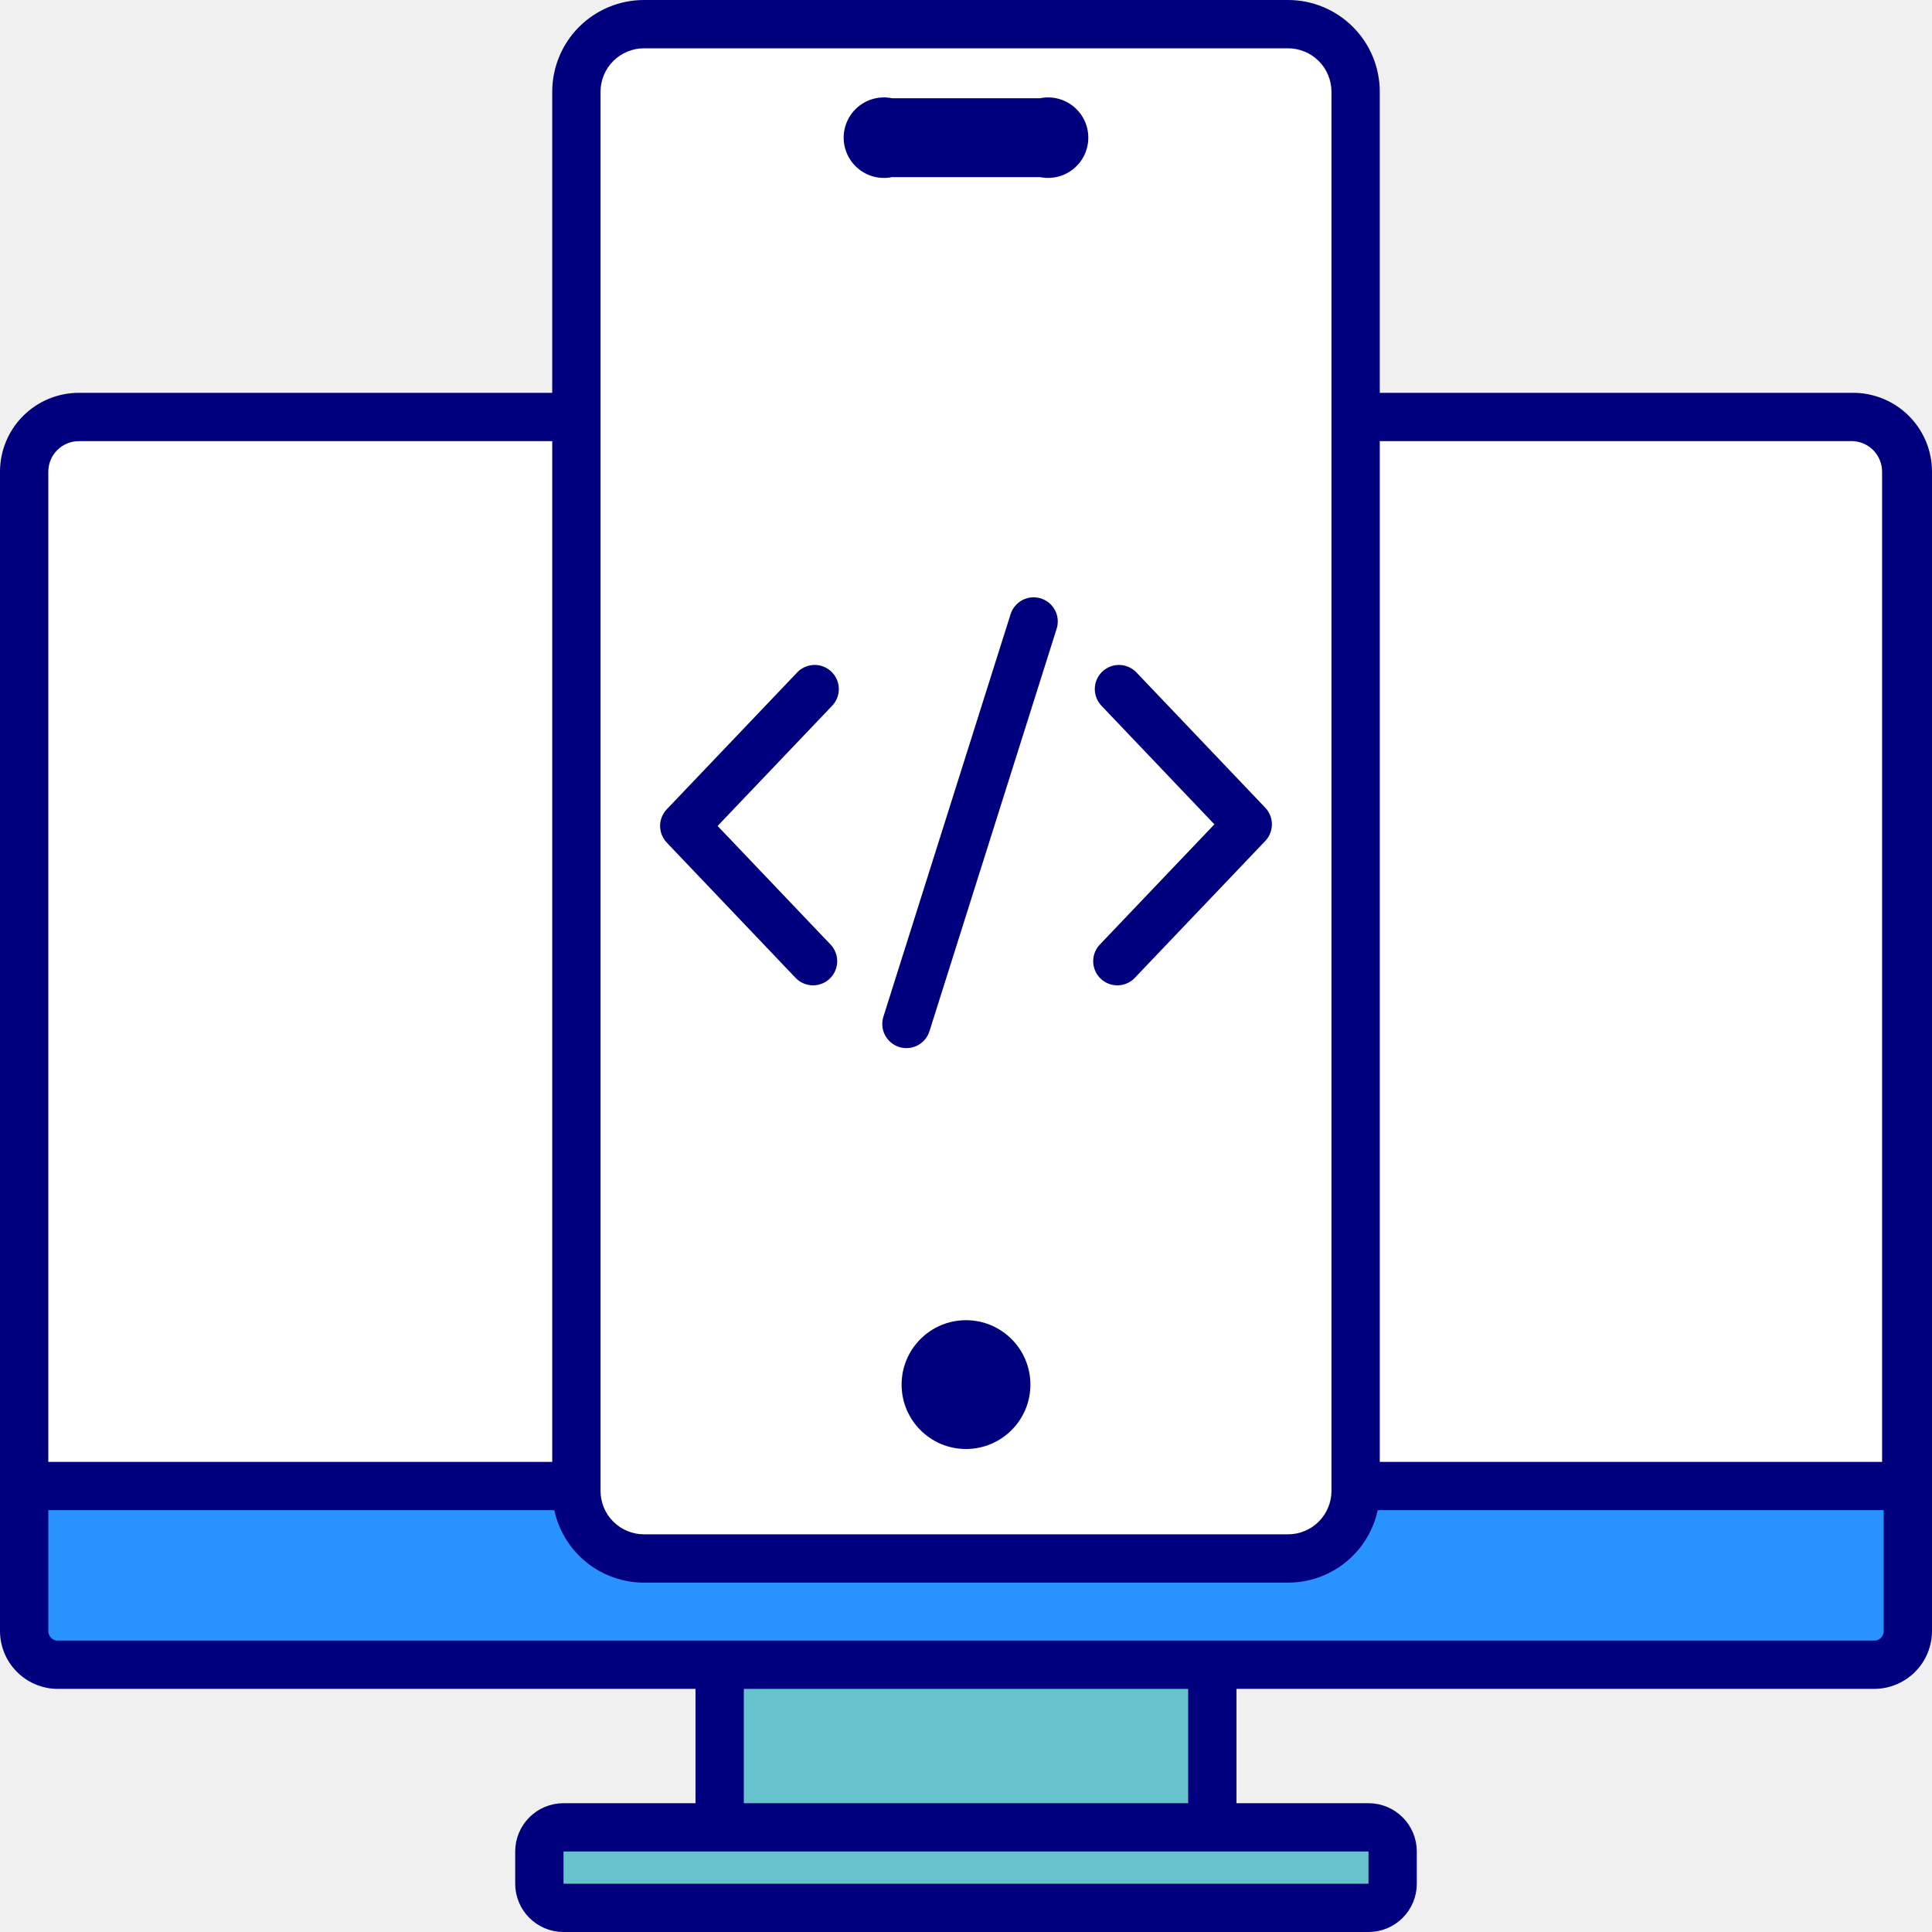
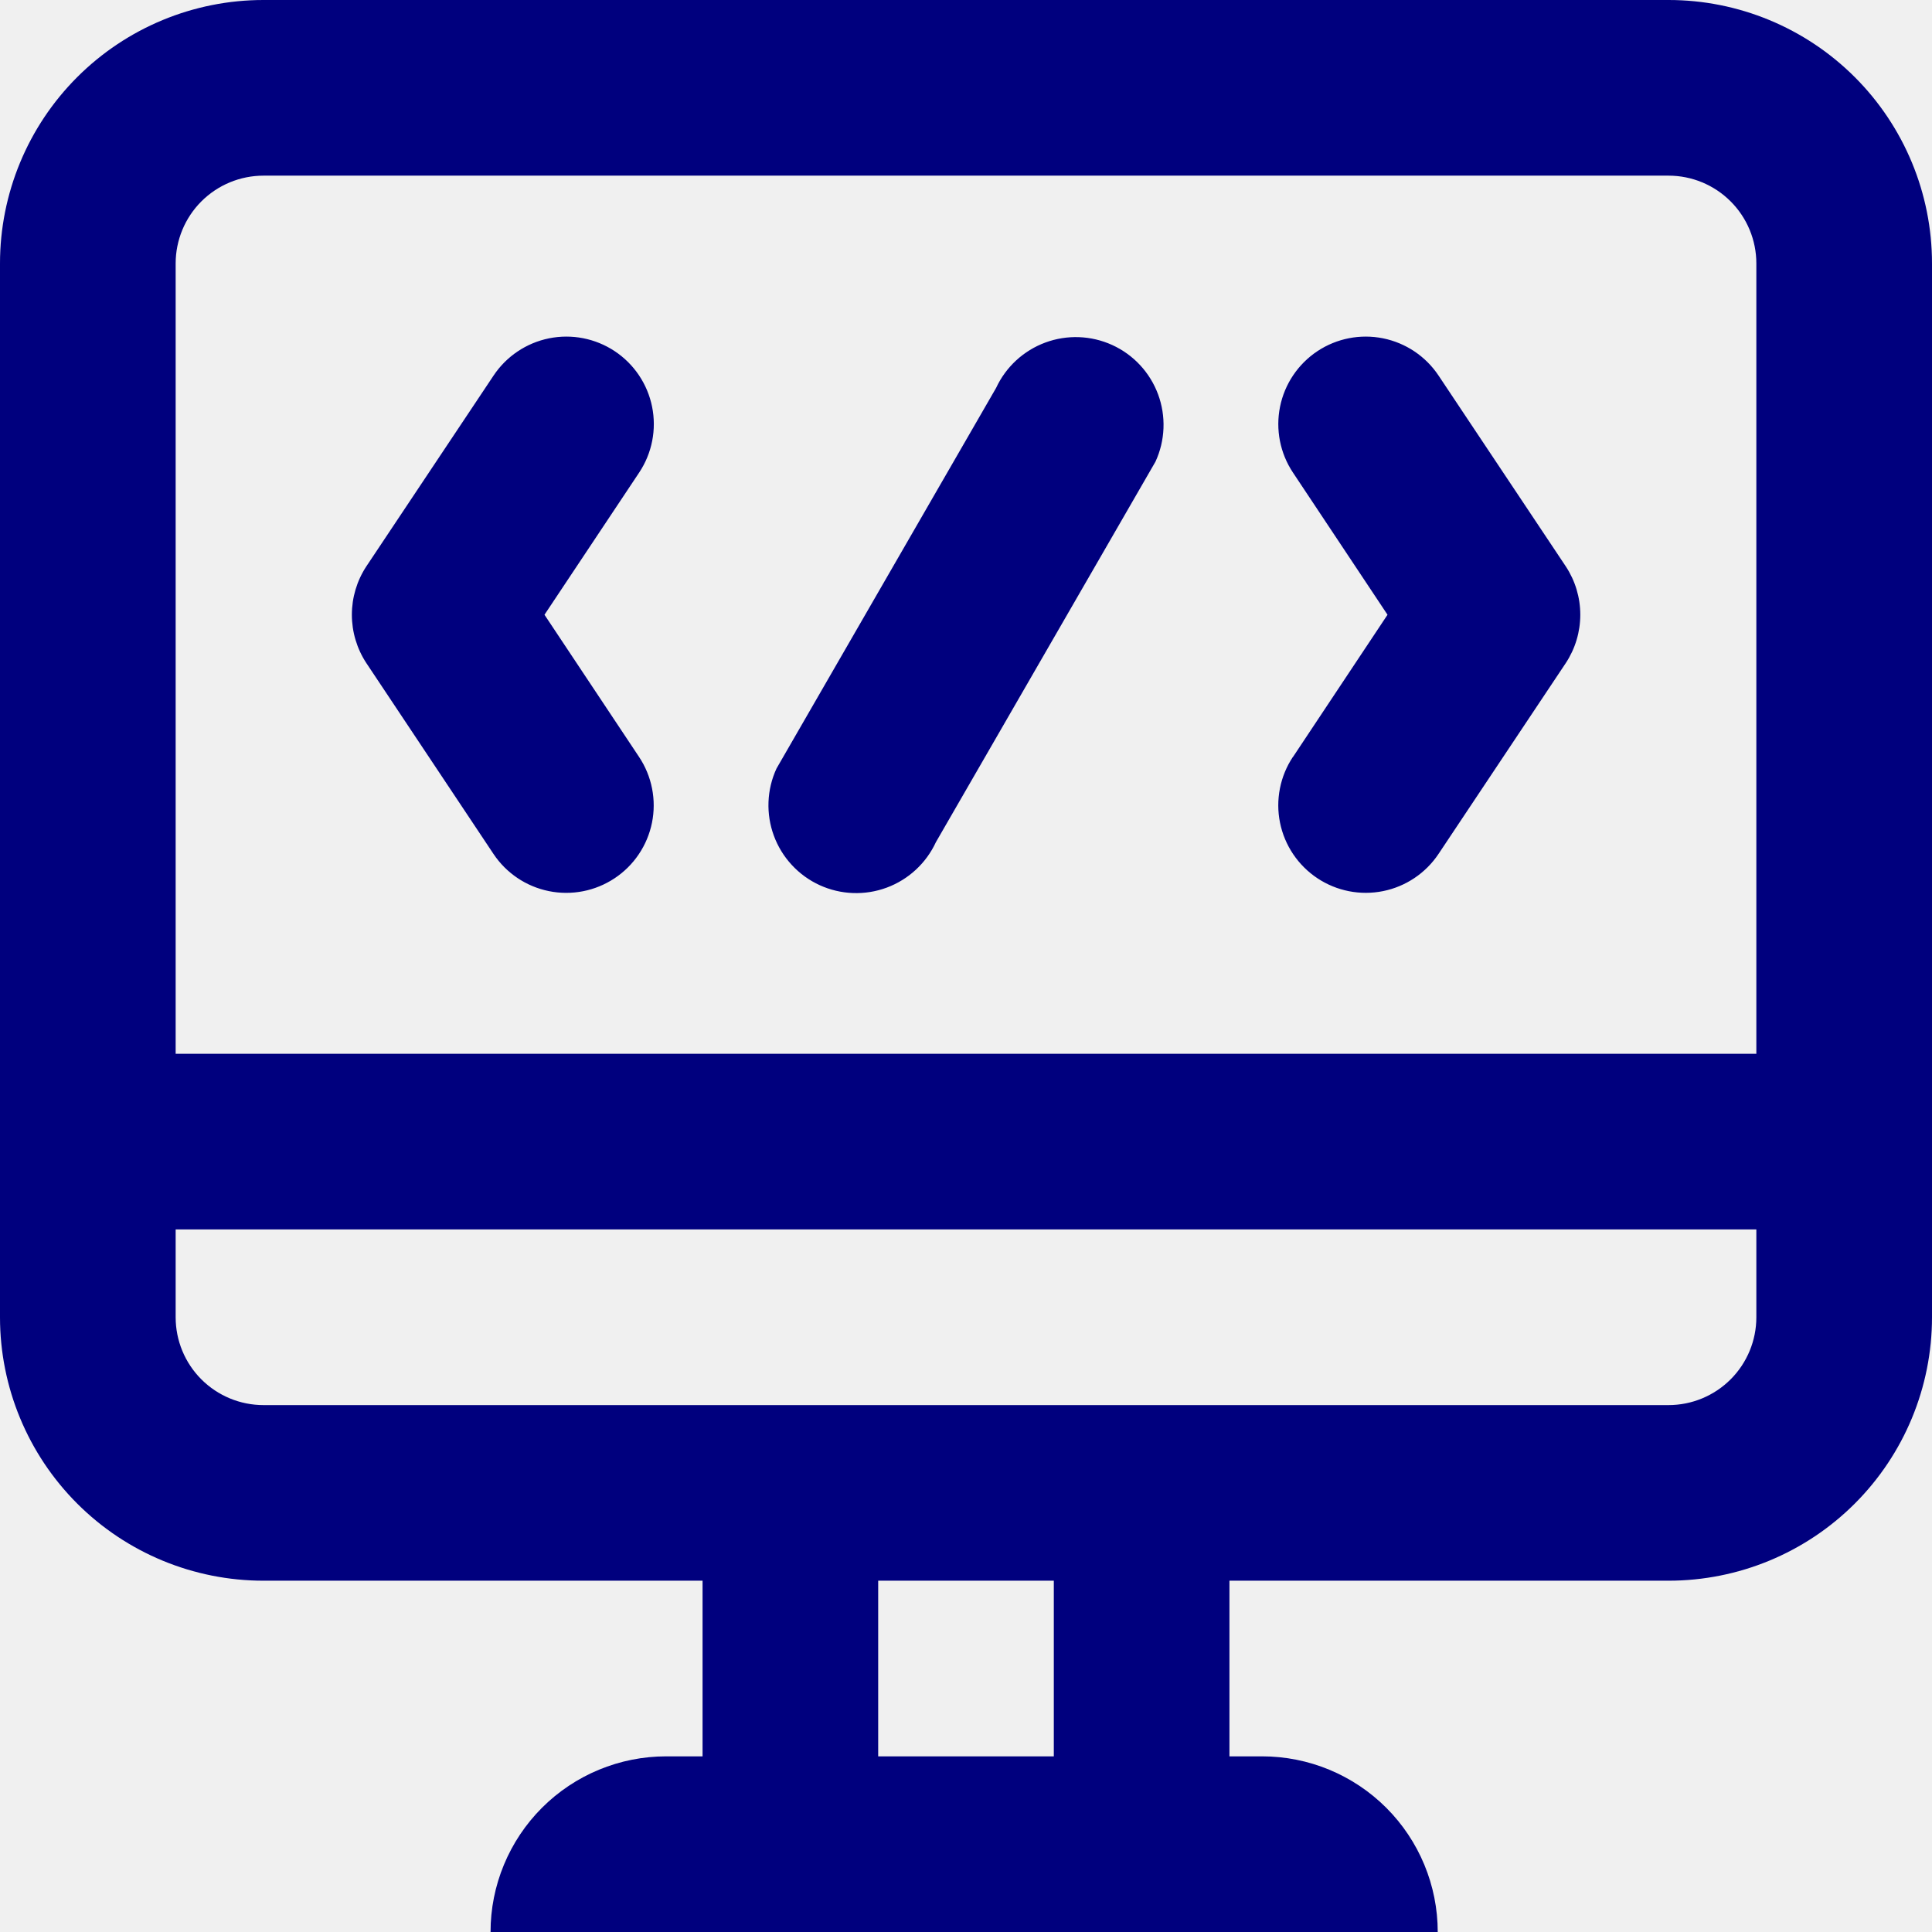
<svg xmlns="http://www.w3.org/2000/svg" width="120" height="120" viewBox="0 0 120 120" fill="none">
-   <g clip-path="url(#clip0_1559_2940)">
-     <path d="M75.3 118.5V96.9H44.7V118.5" fill="#66C3CD" />
-     <path d="M75.3 118.5V96.9H44.7V118.5" stroke="#00007E" stroke-width="3" stroke-linecap="round" stroke-linejoin="round" />
-     <path d="M3.5 103.399C3.228 103.4 2.96 103.345 2.71 103.238C2.461 103.131 2.236 102.975 2.049 102.779C1.862 102.582 1.717 102.35 1.622 102.095C1.528 101.841 1.486 101.57 1.5 101.299V89.699H118.5V101.299C118.513 101.57 118.471 101.841 118.377 102.095C118.283 102.35 118.137 102.582 117.95 102.779C117.763 102.975 117.538 103.131 117.289 103.238C117.039 103.345 116.771 103.4 116.5 103.399H3.5Z" fill="#2892FF" />
-     <path d="M117 91.199V101.299C117.002 101.442 116.953 101.582 116.861 101.692C116.769 101.802 116.641 101.875 116.5 101.899H3.5C3.359 101.875 3.231 101.802 3.139 101.692C3.047 101.582 2.998 101.442 3 101.299V91.199H117ZM120 88.199H2.68381e-07V101.299C-0 102.237 0.365 103.138 1.019 103.81C1.672 104.482 2.563 104.873 3.5 104.899H116.5C117.437 104.873 118.328 104.482 118.981 103.81C119.635 103.138 120 102.237 120 101.299V88.199Z" fill="#00007E" />
-     <path d="M1.5 92.3V29.3C1.5 28.399 1.858 27.534 2.496 26.896C3.133 26.259 3.998 25.9 4.9 25.9H114.9C115.811 25.9 116.687 26.255 117.34 26.89C117.994 27.525 118.374 28.39 118.4 29.3V92.3H1.5Z" fill="white" />
-     <path d="M114.9 27.399C115.158 27.386 115.416 27.425 115.658 27.514C115.9 27.604 116.121 27.741 116.309 27.919C116.496 28.097 116.645 28.311 116.746 28.549C116.848 28.786 116.9 29.041 116.9 29.299V90.799H3V29.299C3 28.796 3.2 28.312 3.557 27.956C3.913 27.6 4.396 27.399 4.9 27.399H114.9ZM114.9 24.399H4.9C3.6 24.399 2.354 24.916 1.435 25.835C0.516 26.754 0 28 0 29.299L0 93.799H120V29.299C120 28.648 119.87 28.002 119.618 27.401C119.365 26.8 118.995 26.255 118.53 25.799C118.064 25.343 117.512 24.984 116.906 24.743C116.3 24.503 115.652 24.386 115 24.399H114.9Z" fill="#00007E" />
-     <path d="M80.1 1.5H40C37.68 1.5 35.8 3.38 35.8 5.7V92.61C35.8 94.93 37.68 96.81 40 96.81H80.1C82.419 96.81 84.3 94.93 84.3 92.61V5.7C84.3 3.38 82.419 1.5 80.1 1.5Z" fill="white" />
-     <path d="M80 3C80.716 3 81.403 3.284 81.909 3.791C82.415 4.297 82.7 4.984 82.7 5.7V92.6C82.7 93.316 82.415 94.003 81.909 94.509C81.403 95.016 80.716 95.3 80 95.3H40C39.284 95.3 38.597 95.016 38.091 94.509C37.584 94.003 37.3 93.316 37.3 92.6V5.7C37.3 4.984 37.584 4.297 38.091 3.791C38.597 3.284 39.284 3 40 3H80ZM80 0H40C38.488 0 37.038 0.601 35.969 1.669C34.9 2.738 34.3 4.188 34.3 5.7V92.6C34.3 94.112 34.9 95.562 35.969 96.63C37.038 97.7 38.488 98.3 40 98.3H80C81.511 98.3 82.961 97.7 84.03 96.63C85.099 95.562 85.7 94.112 85.7 92.6V5.7C85.7 4.188 85.099 2.738 84.03 1.669C82.961 0.601 81.511 0 80 0Z" fill="#00007E" />
-     <path d="M55.4 9.5C55.273 9.514 55.146 9.501 55.025 9.463C54.904 9.424 54.792 9.36 54.698 9.275C54.603 9.19 54.528 9.085 54.477 8.969C54.425 8.853 54.399 8.727 54.4 8.6C54.384 8.465 54.399 8.328 54.443 8.199C54.488 8.07 54.561 7.954 54.657 7.857C54.753 7.761 54.87 7.688 54.999 7.643C55.128 7.599 55.265 7.584 55.4 7.6H64.6C64.735 7.584 64.872 7.599 65.001 7.643C65.129 7.688 65.246 7.761 65.343 7.857C65.439 7.954 65.512 8.07 65.557 8.199C65.601 8.328 65.616 8.465 65.6 8.6C65.601 8.727 65.575 8.853 65.523 8.969C65.472 9.085 65.396 9.19 65.302 9.275C65.207 9.36 65.096 9.424 64.975 9.463C64.854 9.501 64.726 9.514 64.6 9.5H55.4Z" fill="#70ADFF" />
-     <path d="M64.6 6.101H55.4C55.037 6.027 54.662 6.035 54.302 6.124C53.943 6.213 53.607 6.381 53.32 6.615C53.033 6.85 52.802 7.145 52.643 7.48C52.485 7.814 52.402 8.18 52.402 8.551C52.402 8.921 52.485 9.287 52.643 9.622C52.802 9.957 53.033 10.252 53.32 10.486C53.607 10.721 53.943 10.889 54.302 10.978C54.662 11.067 55.037 11.075 55.4 11.001H64.6C64.963 11.075 65.338 11.067 65.698 10.978C66.057 10.889 66.393 10.721 66.68 10.486C66.966 10.252 67.198 9.957 67.356 9.622C67.515 9.287 67.597 8.921 67.597 8.551C67.597 8.18 67.515 7.814 67.356 7.48C67.198 7.145 66.966 6.85 66.68 6.615C66.393 6.381 66.057 6.213 65.698 6.124C65.338 6.035 64.963 6.027 64.6 6.101Z" fill="#00007E" />
-     <path d="M50.6 42.801L42.5 51.301L50.5 59.701" stroke="#00007E" stroke-width="3" stroke-linecap="round" stroke-linejoin="round" />
-     <path d="M64.2 38.6L56.3 63.6" stroke="#00007E" stroke-width="3" stroke-linecap="round" stroke-linejoin="round" />
-     <path d="M69.4 59.701L77.5 51.201L69.5 42.801" stroke="#00007E" stroke-width="3" stroke-linecap="round" stroke-linejoin="round" />
-     <rect x="56" y="82" width="8" height="8" rx="4" fill="#00007E" />
-     <rect x="33.5" y="113.5" width="53" height="5" rx="1.5" fill="#66C3CD" stroke="#00007E" stroke-width="3" />
-   </g>
-   <defs>
-     <clipPath id="clip0_1559_2940">
-       <rect width="120" height="120" fill="white" />
-     </clipPath>
-   </defs>
+   <path d="M103.637 0H16.363C12.024 0 7.861 1.724 4.793 4.793C1.724 7.861 0 12.024 0 16.363V81.817C0 86.157 1.724 90.319 4.793 93.388C7.861 96.457 12.024 98.18 16.363 98.18H43.637V109.09H41.378C39.946 109.09 38.527 109.372 37.203 109.92C35.879 110.468 34.676 111.272 33.663 112.285C32.65 113.298 31.847 114.501 31.299 115.825C30.75 117.148 30.468 118.567 30.469 120H89.3C89.3 117.107 88.15 114.332 86.105 112.286C84.058 110.24 81.284 109.09 78.39 109.09H76.363V98.18H103.637C107.976 98.18 112.139 96.457 115.207 93.388C118.276 90.319 120 86.157 120 81.817V16.363C120 12.024 118.276 7.861 115.207 4.793C112.139 1.724 107.976 0 103.637 0ZM16.363 10.91H103.637C105.083 10.91 106.47 11.485 107.492 12.508C108.515 13.53 109.09 14.917 109.09 16.363V65.454H10.91V16.363C10.911 14.917 11.486 13.531 12.508 12.508C13.531 11.486 14.917 10.911 16.363 10.91ZM65.454 109.09H54.546V98.18H65.454V109.09ZM103.634 87.273H16.363C14.917 87.272 13.53 86.697 12.507 85.674C11.484 84.651 10.91 83.264 10.91 81.817V76.363H109.09V81.817C109.09 83.264 108.515 84.651 107.492 85.674C106.47 86.697 105.083 87.272 103.637 87.273H103.634ZM22.752 41.182C22.167 40.291 21.855 39.248 21.855 38.182C21.855 37.115 22.167 36.072 22.752 35.181L30.656 23.327C31.454 22.13 32.693 21.299 34.103 21.014C35.514 20.73 36.979 21.016 38.178 21.81C38.774 22.205 39.286 22.713 39.685 23.306C40.084 23.899 40.362 24.565 40.503 25.265C40.644 25.966 40.646 26.687 40.508 27.388C40.371 28.089 40.096 28.756 39.7 29.351L33.819 38.183L39.693 47.014C40.089 47.609 40.364 48.276 40.501 48.977C40.639 49.678 40.637 50.399 40.496 51.099C40.354 51.8 40.076 52.465 39.677 53.058C39.279 53.651 38.767 54.159 38.171 54.553C36.972 55.348 35.507 55.635 34.096 55.35C32.686 55.066 31.446 54.234 30.649 53.036L22.752 41.182ZM80.312 47.012L86.181 38.183L80.307 29.351C79.911 28.756 79.637 28.089 79.499 27.388C79.362 26.687 79.364 25.966 79.505 25.265C79.646 24.565 79.924 23.899 80.323 23.306C80.722 22.714 81.234 22.205 81.829 21.81C83.028 21.016 84.493 20.73 85.904 21.014C87.314 21.299 88.553 22.13 89.351 23.327L97.255 35.181C97.842 36.072 98.155 37.115 98.155 38.182C98.155 39.248 97.842 40.291 97.255 41.182L89.351 53.036C88.553 54.233 87.314 55.065 85.903 55.349C84.493 55.633 83.028 55.346 81.829 54.551C81.233 54.156 80.722 53.648 80.323 53.056C79.924 52.463 79.645 51.798 79.504 51.097C79.362 50.397 79.36 49.676 79.498 48.975C79.635 48.274 79.909 47.607 80.305 47.012H80.312ZM50.916 54.981C50.263 54.683 49.675 54.258 49.187 53.732C48.698 53.206 48.318 52.589 48.069 51.915C47.819 51.242 47.705 50.526 47.733 49.809C47.76 49.091 47.929 48.386 48.23 47.734L61.87 24.094C62.477 22.788 63.576 21.776 64.927 21.276C66.278 20.777 67.771 20.832 69.082 21.429C69.735 21.727 70.323 22.151 70.812 22.677C71.301 23.203 71.681 23.821 71.931 24.494C72.18 25.168 72.294 25.884 72.266 26.601C72.238 27.319 72.069 28.024 71.768 28.676L58.13 52.309C57.524 53.617 56.426 54.632 55.074 55.133C53.722 55.633 52.227 55.579 50.916 54.981Z" fill="#00007E" />
</svg>
